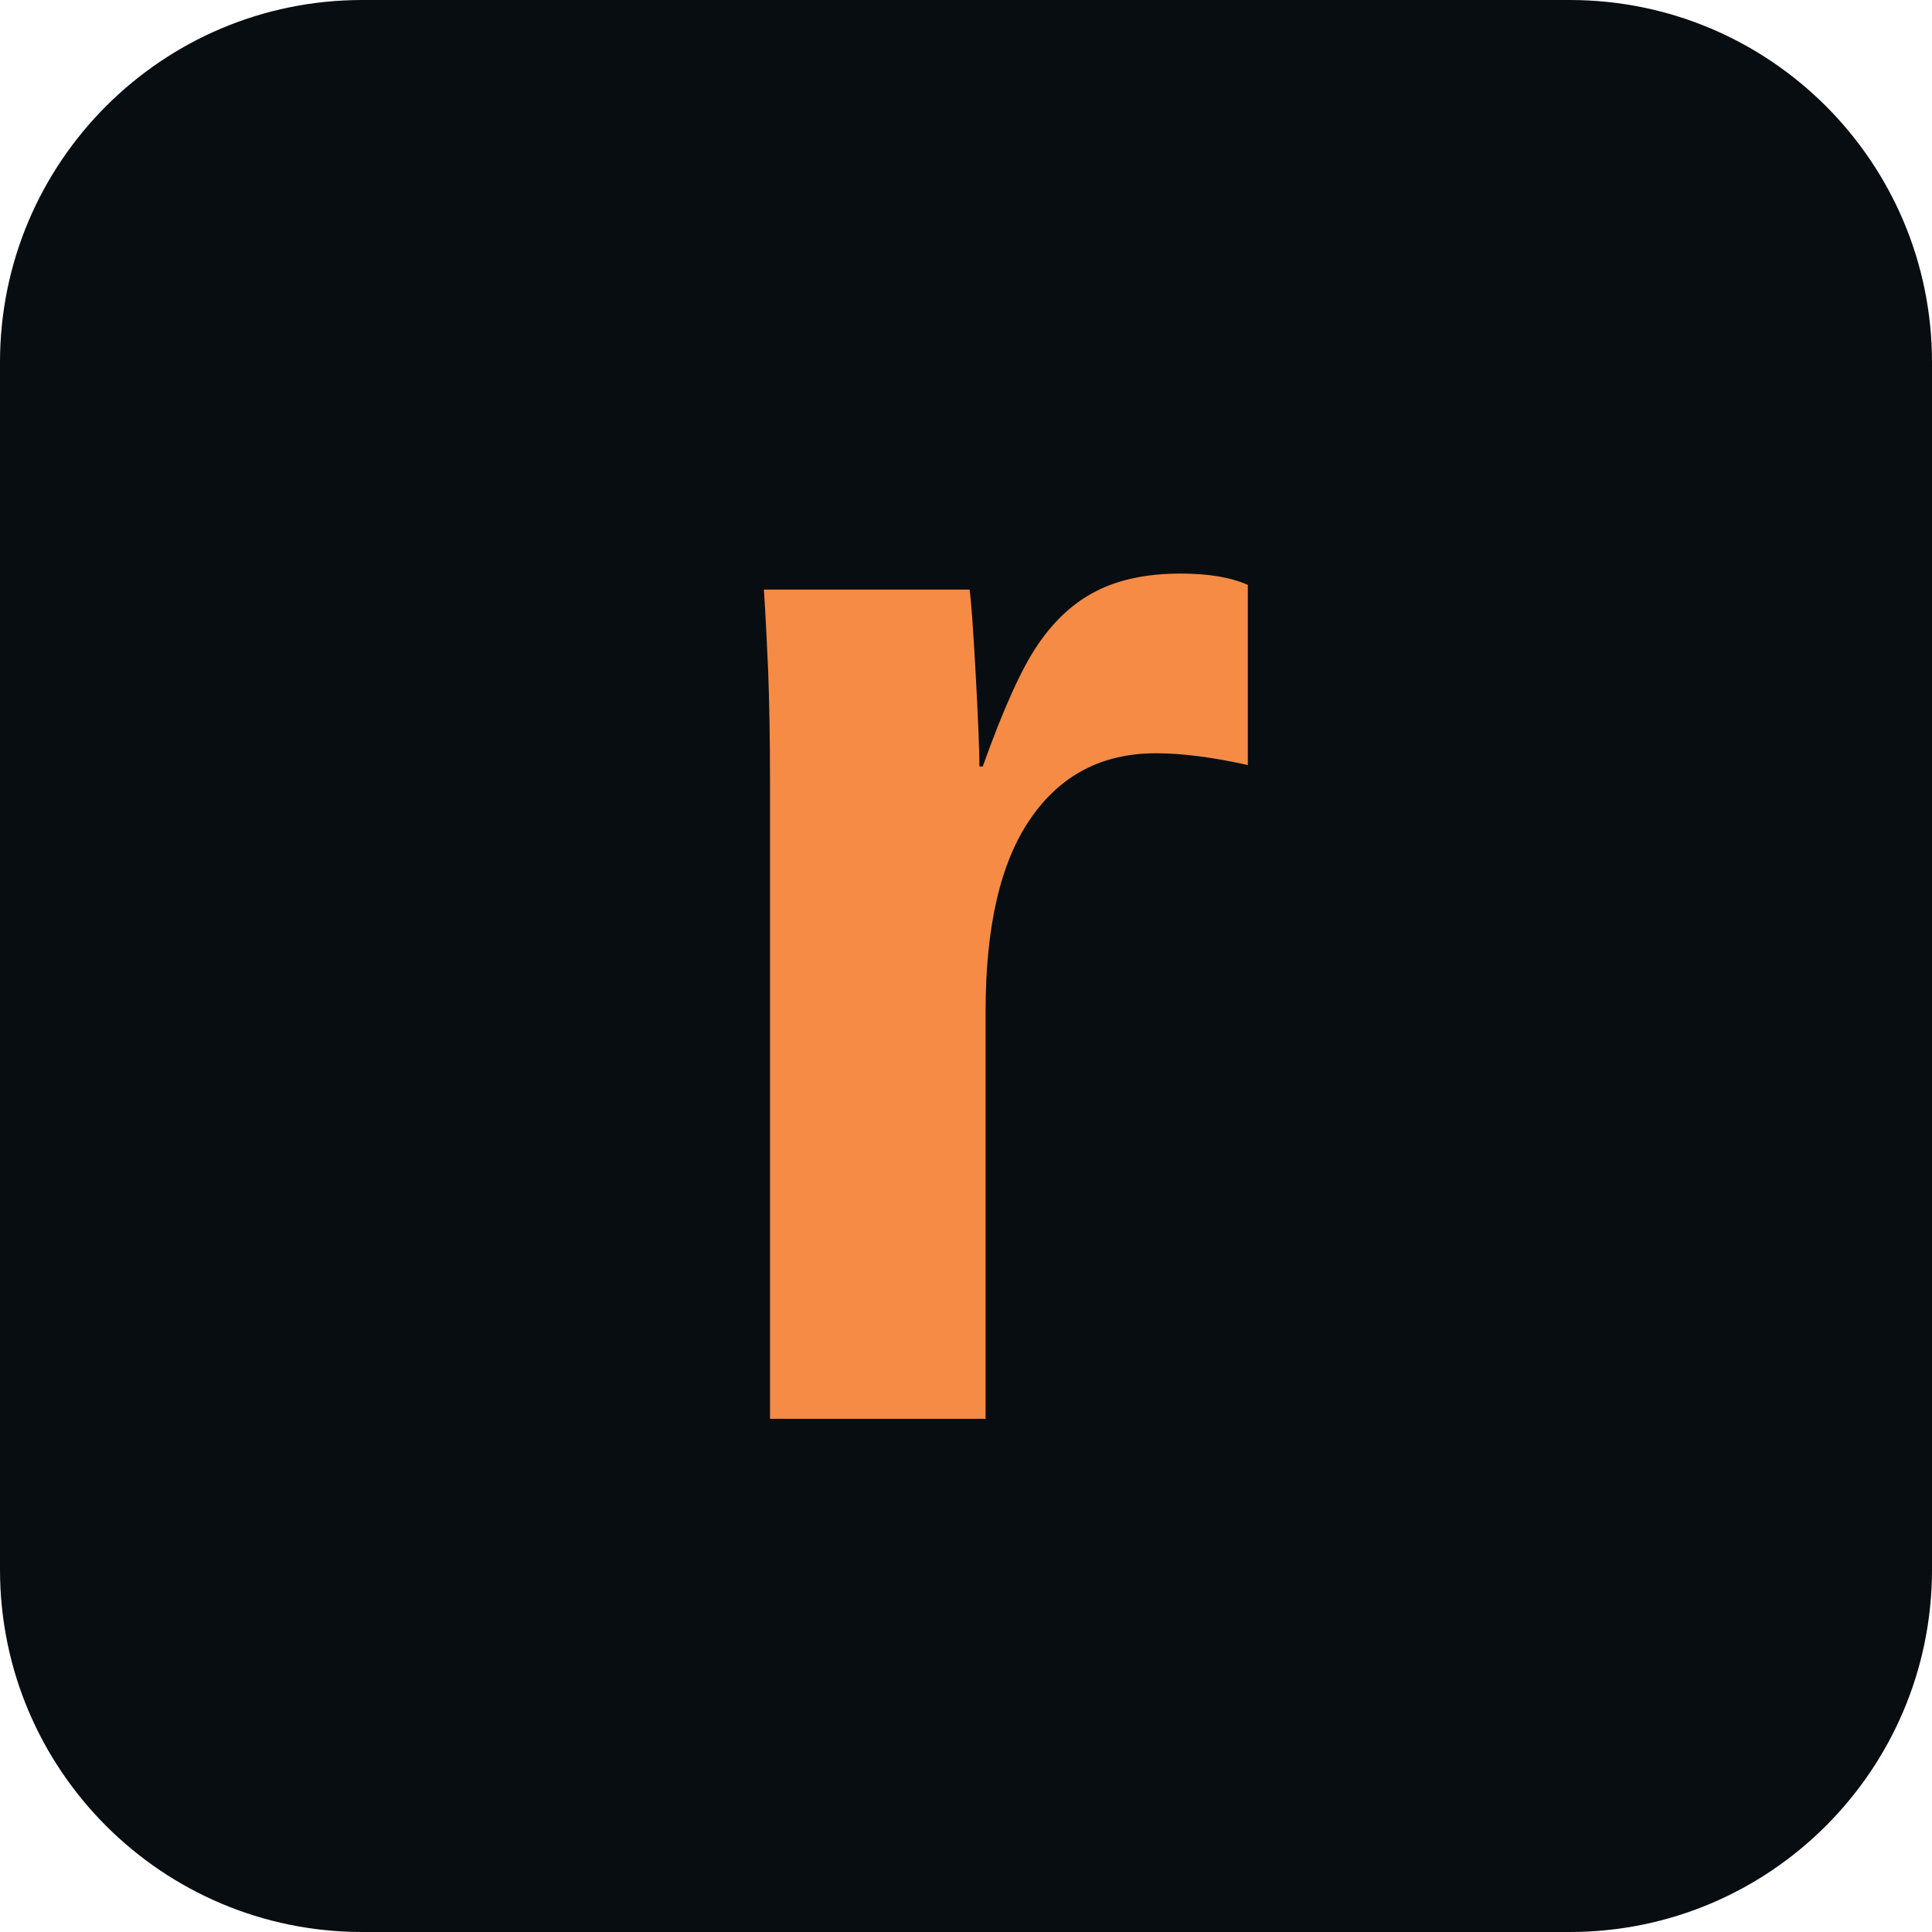
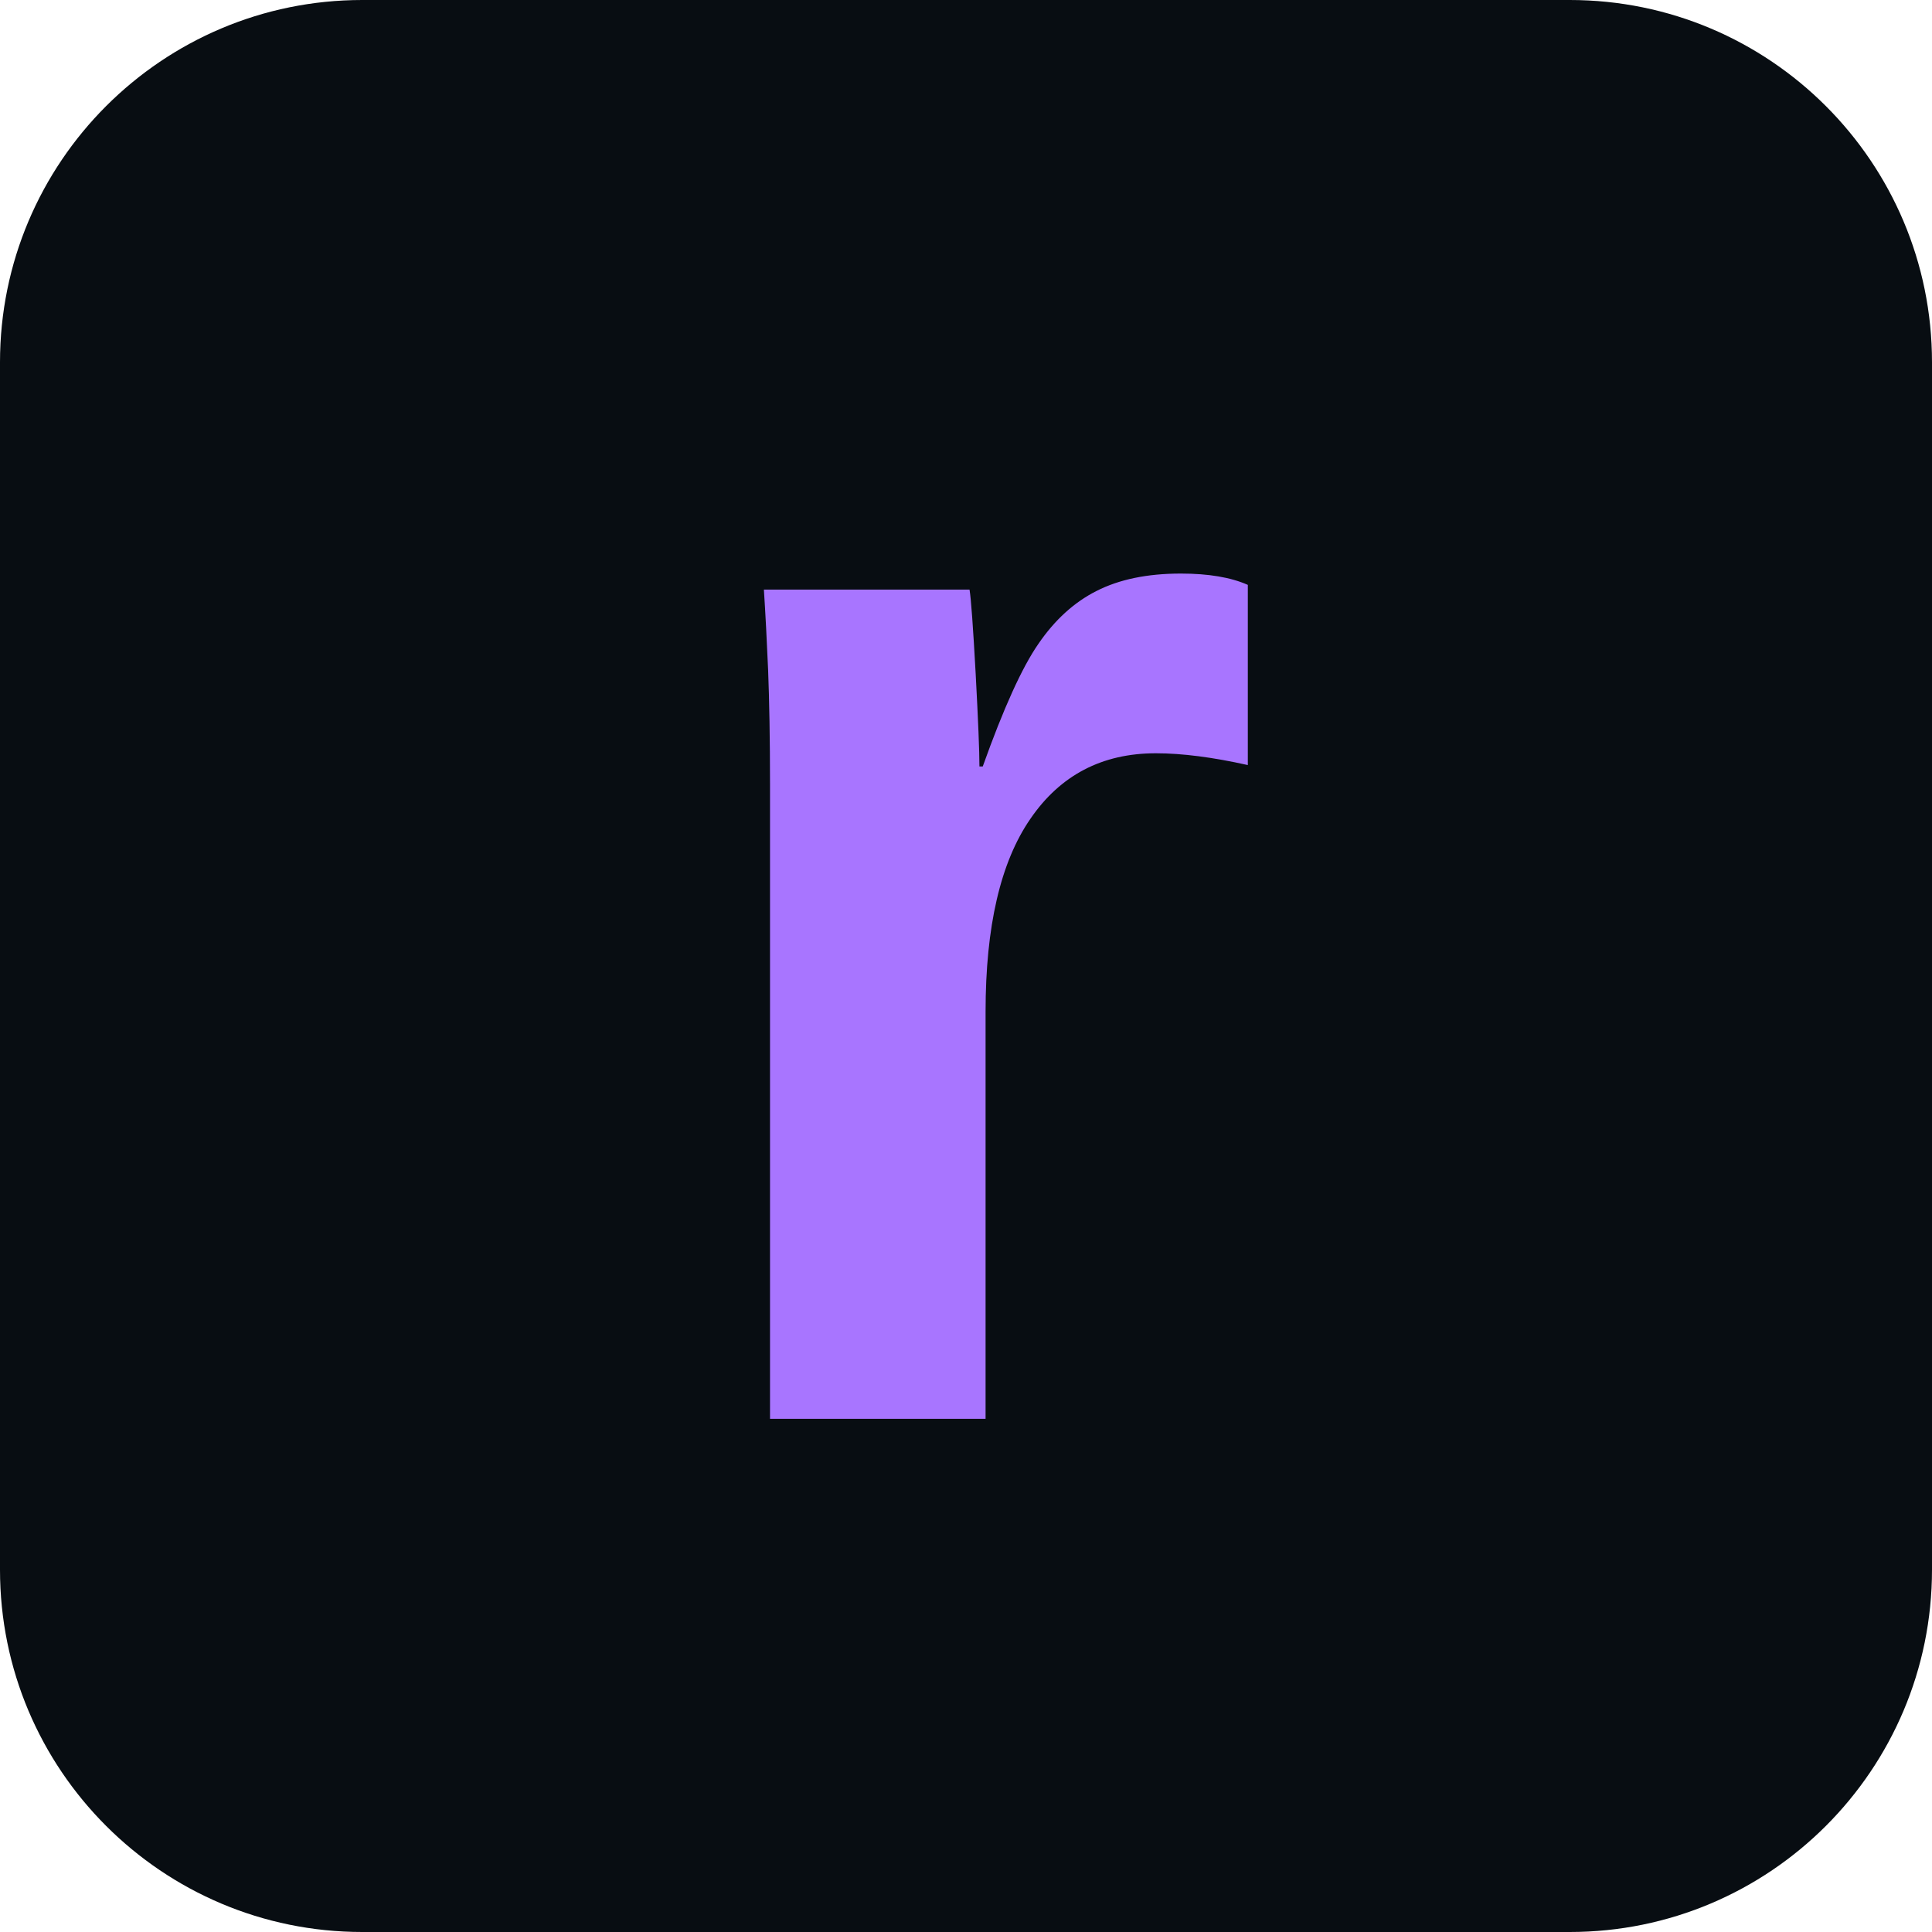
<svg xmlns="http://www.w3.org/2000/svg" viewBox="0 0 64 64">
  <rect width="64" height="64" rx="12" fill="#080d12" />
-   <text x="32" y="47" text-anchor="middle" font-family="Arial,sans-serif" font-size="52" font-weight="bold" fill="#f58b45">r</text>
+   <text x="32" y="47" text-anchor="middle" font-family="Arial,sans-serif" font-size="52" font-weight="bold" fill="#a875ff">r</text>
</svg>
